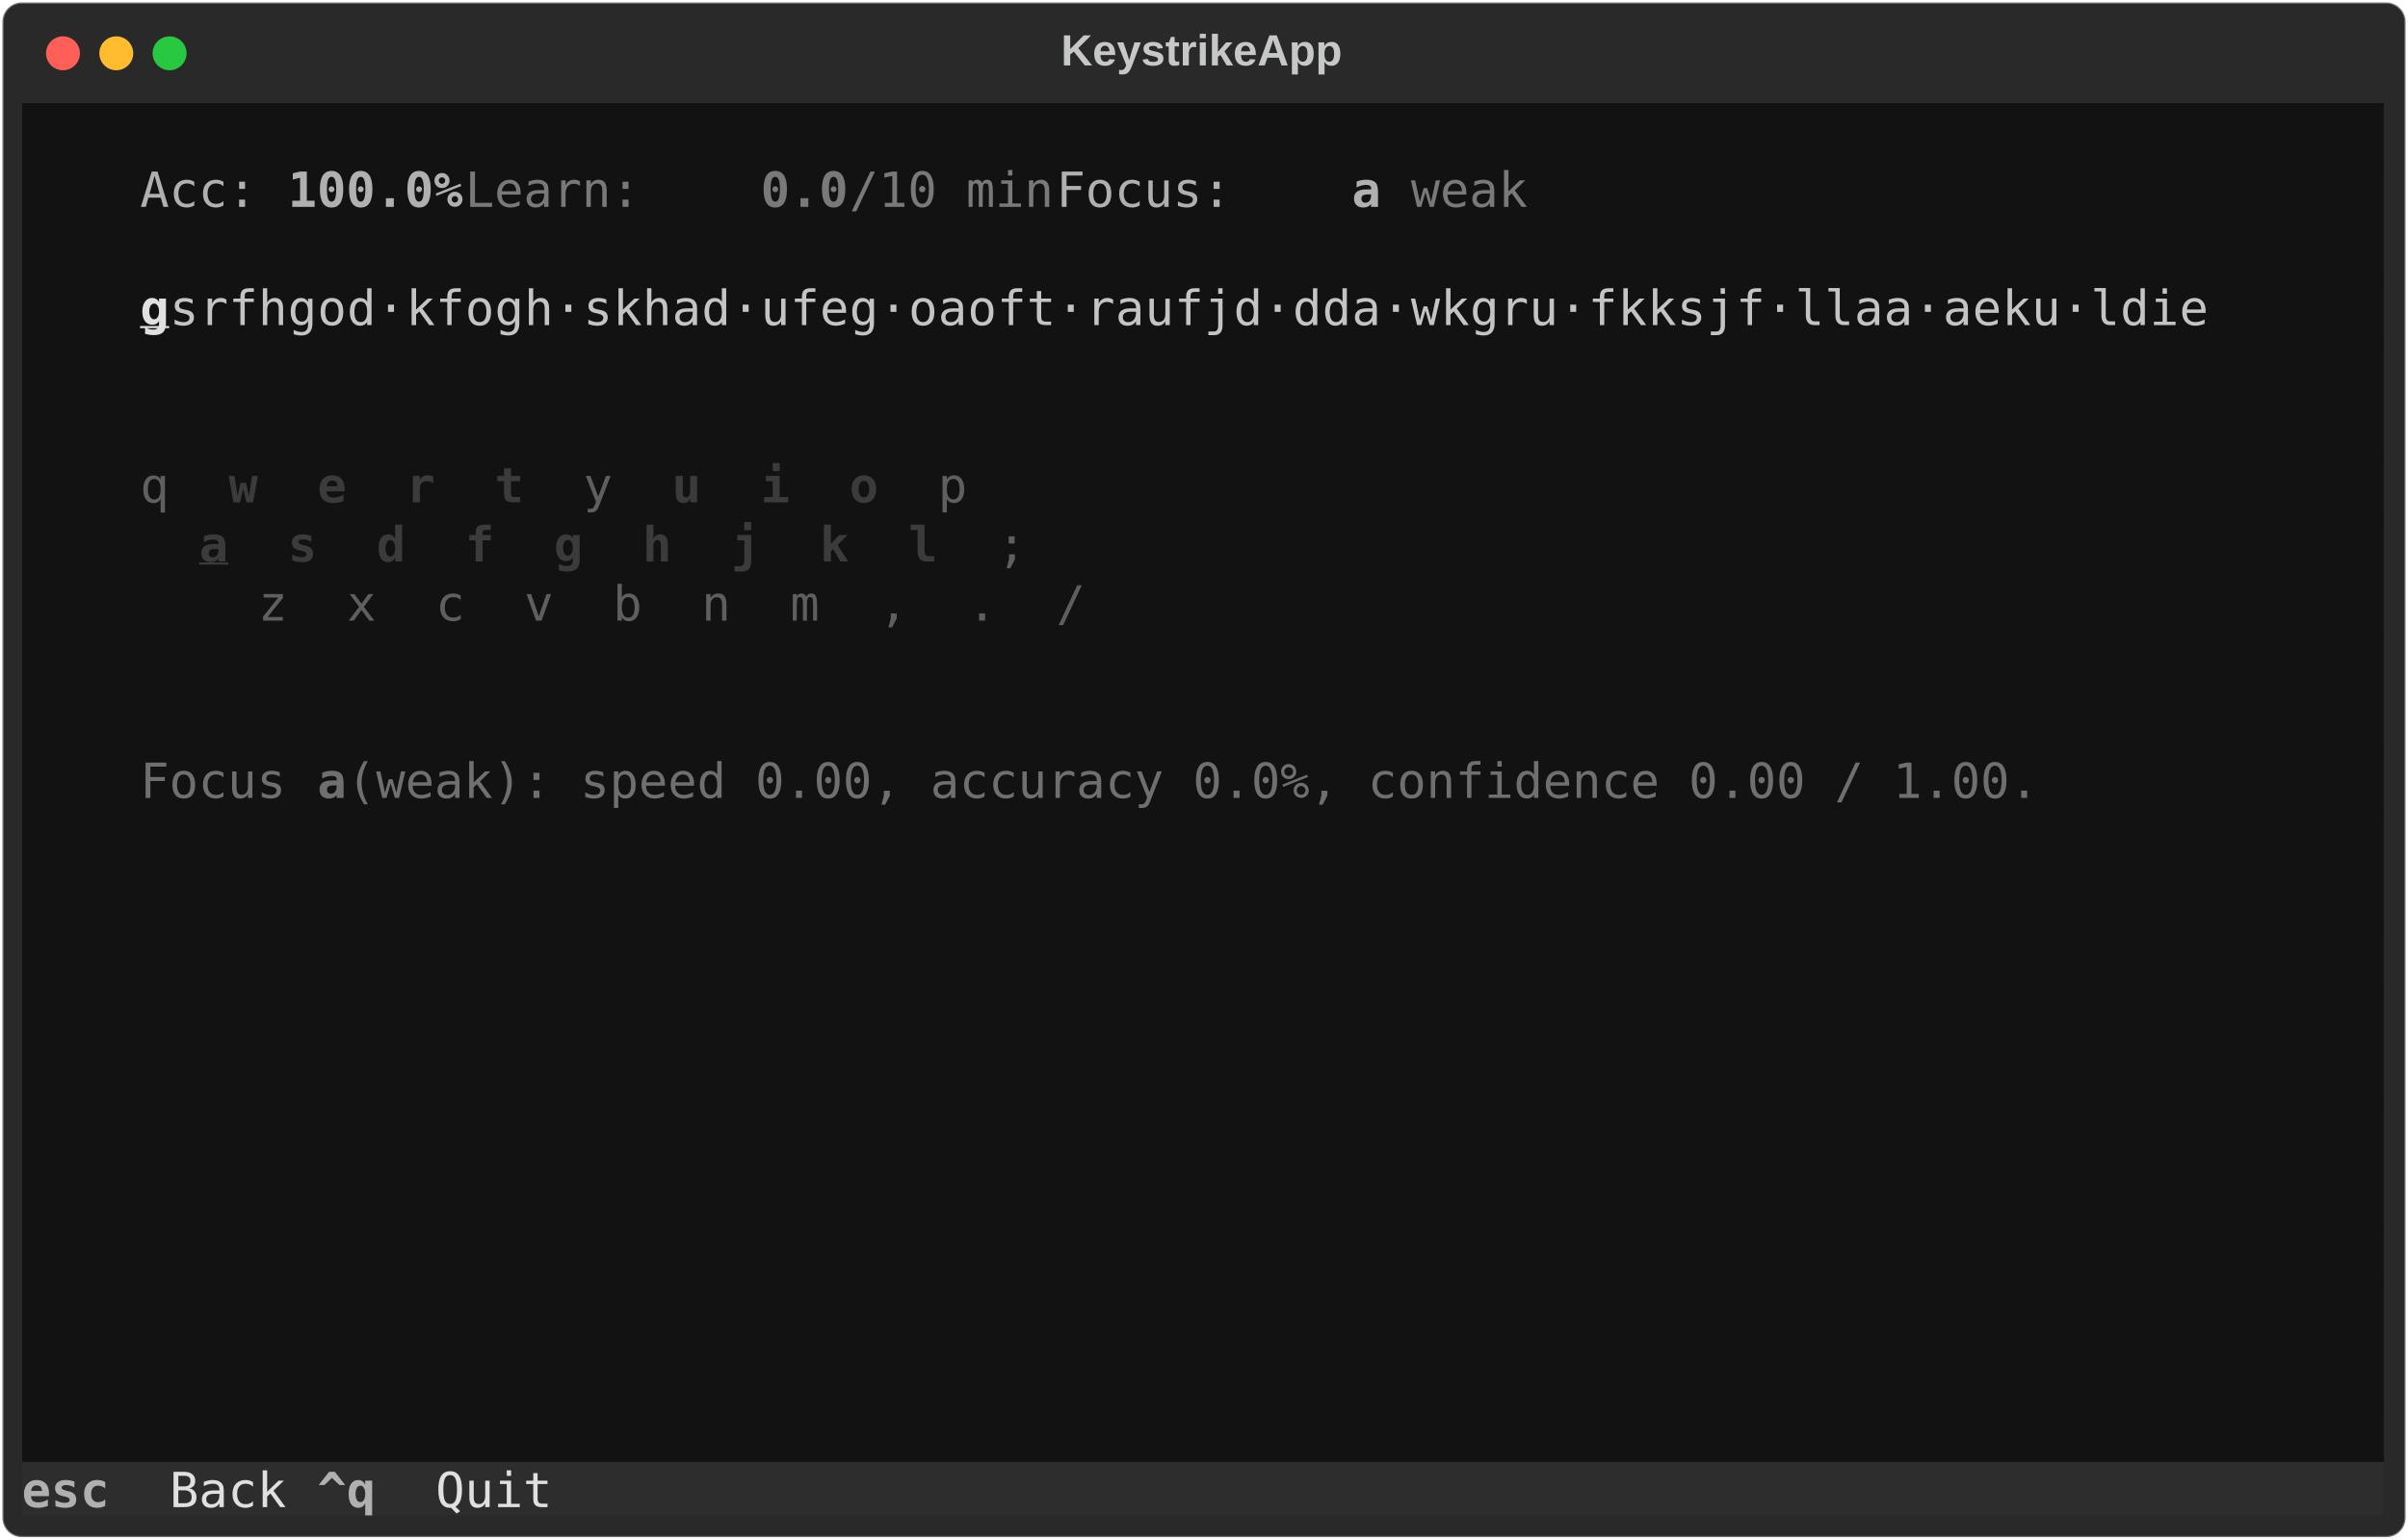
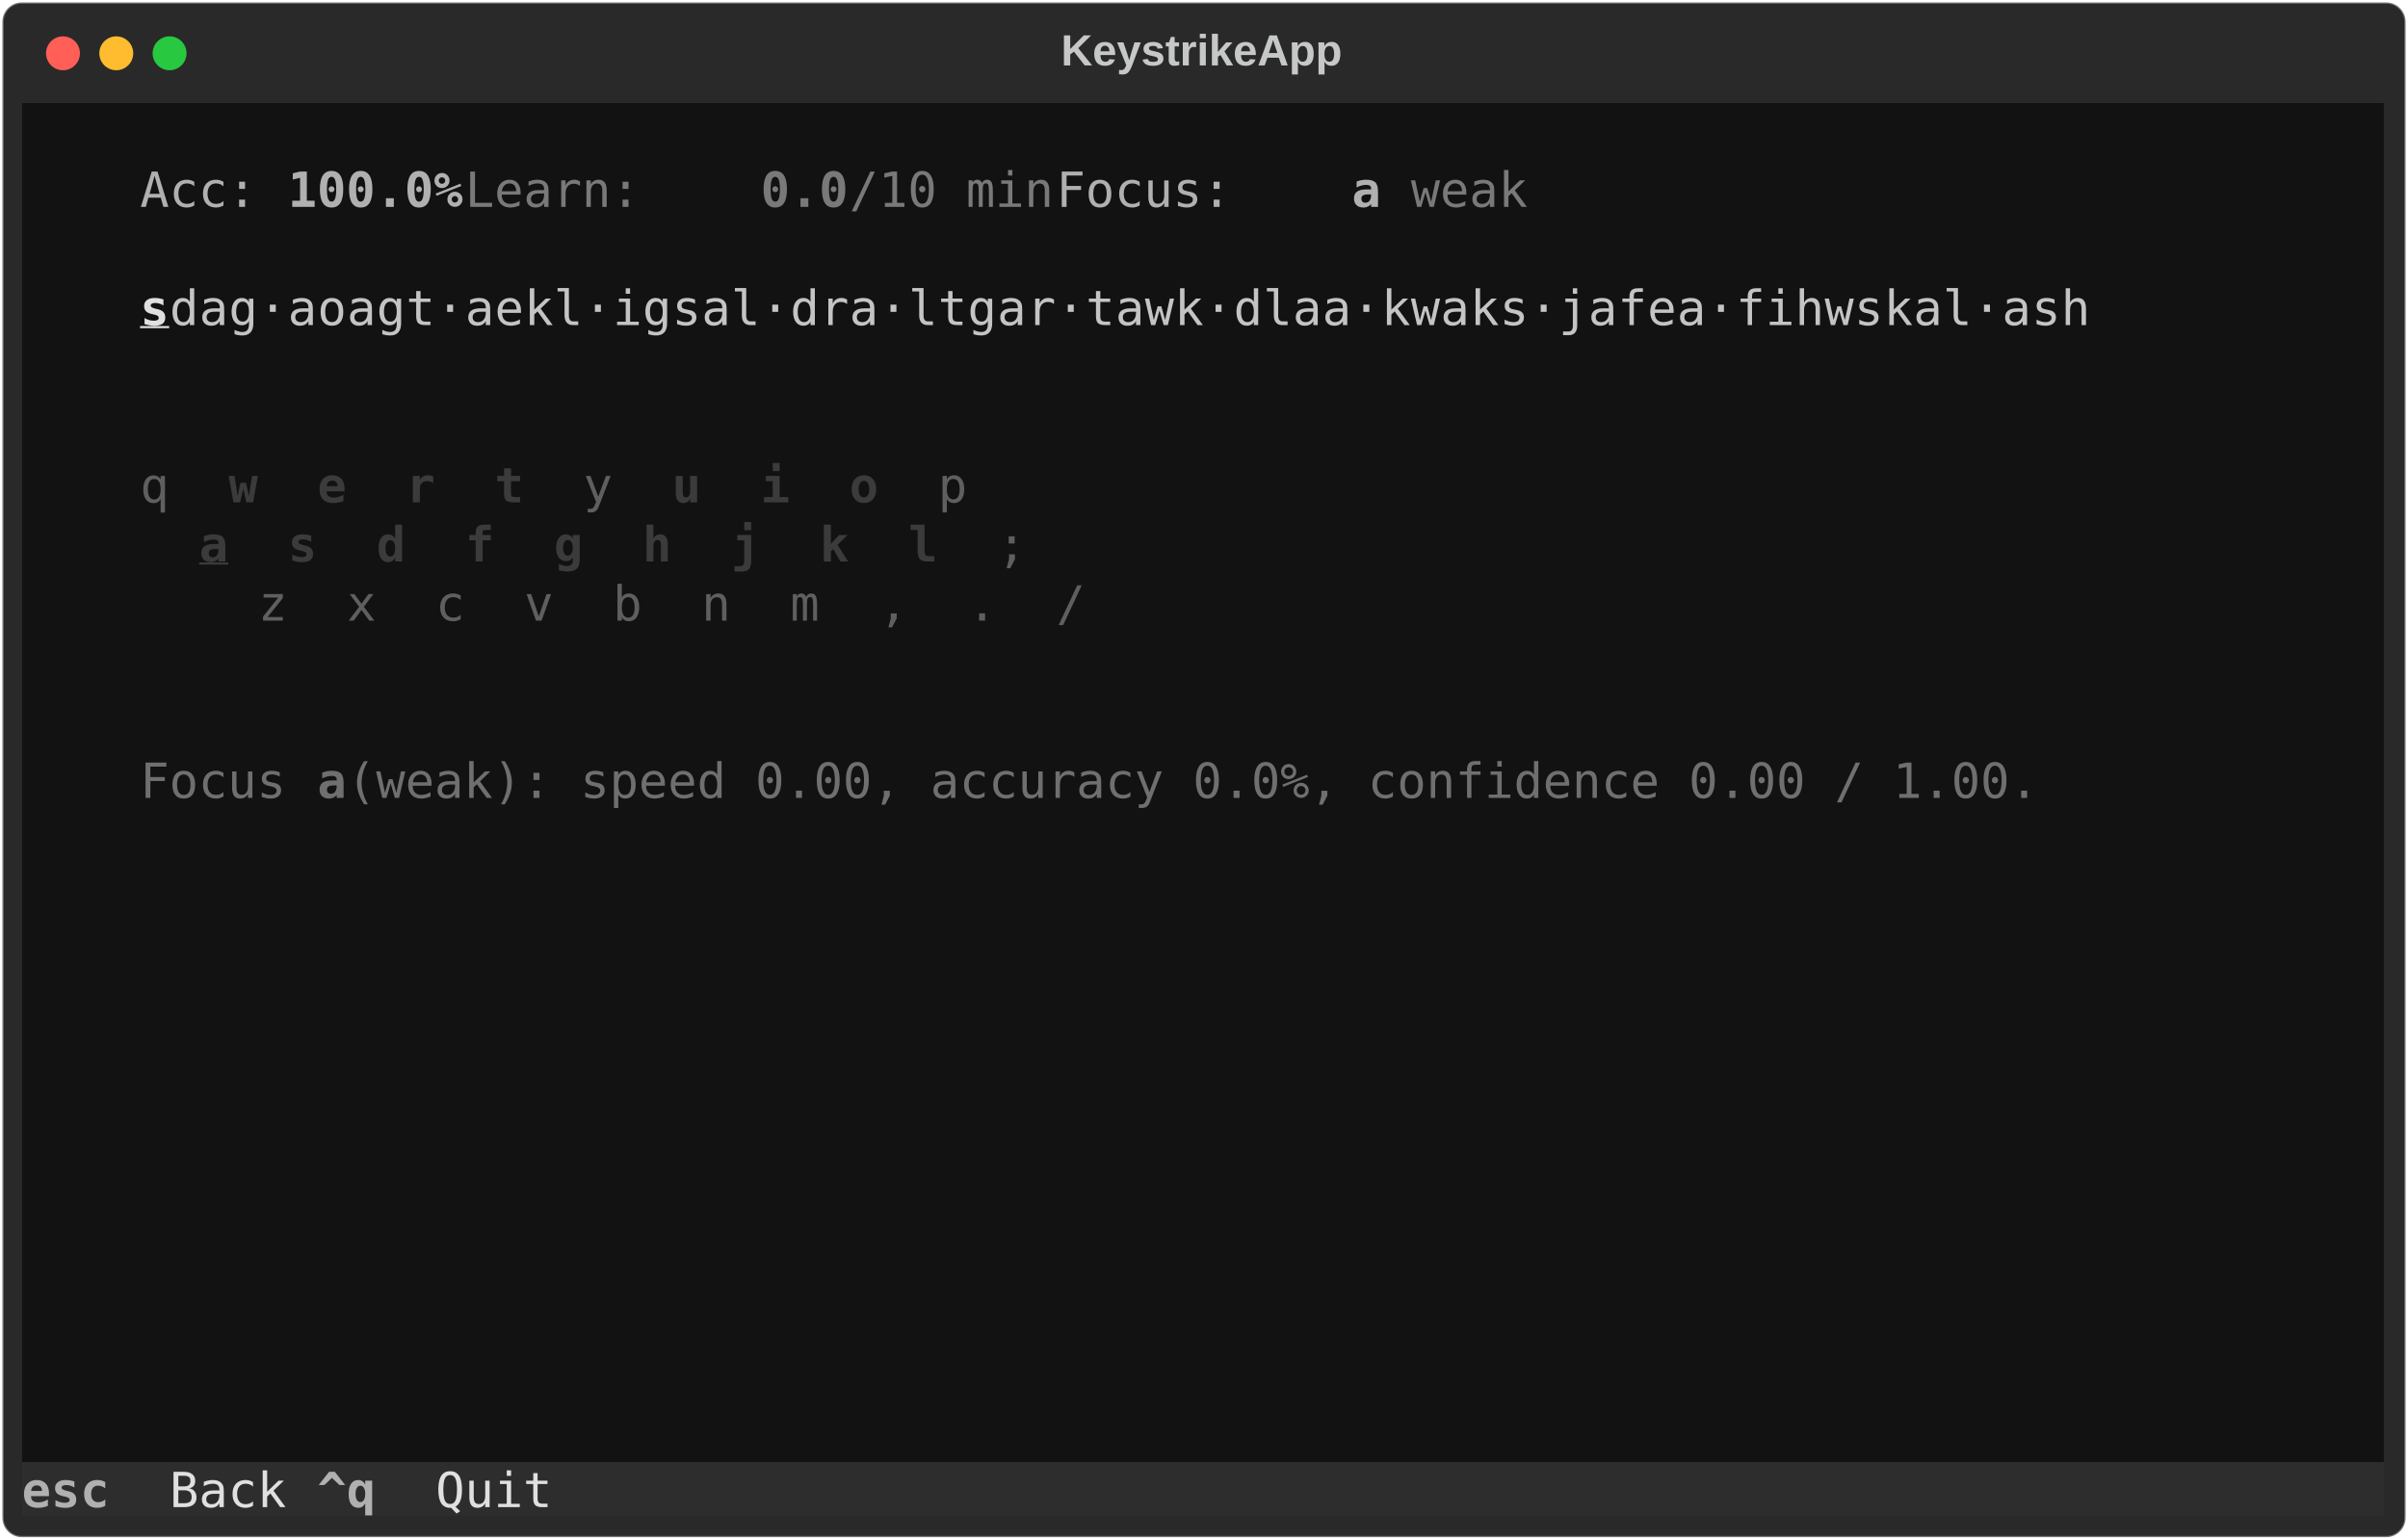
<svg xmlns="http://www.w3.org/2000/svg" class="rich-terminal" viewBox="0 0 994 635.6">
  <style>

    @font-face {
        font-family: "Fira Code";
        src: local("FiraCode-Regular"),
                url("https://cdnjs.cloudflare.com/ajax/libs/firacode/6.2.0/woff2/FiraCode-Regular.woff2") format("woff2"),
                url("https://cdnjs.cloudflare.com/ajax/libs/firacode/6.2.0/woff/FiraCode-Regular.woff") format("woff");
        font-style: normal;
        font-weight: 400;
    }
    @font-face {
        font-family: "Fira Code";
        src: local("FiraCode-Bold"),
                url("https://cdnjs.cloudflare.com/ajax/libs/firacode/6.2.0/woff2/FiraCode-Bold.woff2") format("woff2"),
                url("https://cdnjs.cloudflare.com/ajax/libs/firacode/6.2.0/woff/FiraCode-Bold.woff") format("woff");
        font-style: bold;
        font-weight: 700;
    }

    .terminal-matrix {
        font-family: Fira Code, monospace;
        font-size: 20px;
        line-height: 24.4px;
        font-variant-east-asian: full-width;
    }

    .terminal-title {
        font-size: 18px;
        font-weight: bold;
        font-family: arial;
    }

    .terminal-r1 { fill: #c5c8c6 }
.terminal-r2 { fill: #b0b0b0 }
.terminal-r3 { fill: #b0b0b0;font-weight: bold }
.terminal-r4 { fill: #797979 }
.terminal-r5 { fill: #797979;font-weight: bold }
.terminal-r6 { fill: #e0e0e0;font-weight: bold;text-decoration: underline; }
.terminal-r7 { fill: #c4c4c4 }
.terminal-r8 { fill: #5f5f5f }
.terminal-r9 { fill: #3b3b3b;font-weight: bold }
.terminal-r10 { fill: #e0e0e0 }
.terminal-r11 { fill: #3b3b3b;font-weight: bold;text-decoration: underline; }
.terminal-r12 { fill: #6f6f6f }
.terminal-r13 { fill: #6f6f6f;font-weight: bold }
.terminal-r14 { fill: #a0a0a0 }
    </style>
  <defs>
    <clipPath id="terminal-clip-terminal">
      <rect x="0" y="0" width="975.0" height="584.6" />
    </clipPath>
    <clipPath id="terminal-line-0">
      <rect x="0" y="1.5" width="976" height="24.65" />
    </clipPath>
    <clipPath id="terminal-line-1">
      <rect x="0" y="25.9" width="976" height="24.65" />
    </clipPath>
    <clipPath id="terminal-line-2">
      <rect x="0" y="50.3" width="976" height="24.65" />
    </clipPath>
    <clipPath id="terminal-line-3">
      <rect x="0" y="74.7" width="976" height="24.65" />
    </clipPath>
    <clipPath id="terminal-line-4">
      <rect x="0" y="99.1" width="976" height="24.65" />
    </clipPath>
    <clipPath id="terminal-line-5">
      <rect x="0" y="123.5" width="976" height="24.65" />
    </clipPath>
    <clipPath id="terminal-line-6">
      <rect x="0" y="147.9" width="976" height="24.65" />
    </clipPath>
    <clipPath id="terminal-line-7">
      <rect x="0" y="172.3" width="976" height="24.65" />
    </clipPath>
    <clipPath id="terminal-line-8">
      <rect x="0" y="196.7" width="976" height="24.65" />
    </clipPath>
    <clipPath id="terminal-line-9">
      <rect x="0" y="221.1" width="976" height="24.65" />
    </clipPath>
    <clipPath id="terminal-line-10">
      <rect x="0" y="245.5" width="976" height="24.65" />
    </clipPath>
    <clipPath id="terminal-line-11">
      <rect x="0" y="269.9" width="976" height="24.65" />
    </clipPath>
    <clipPath id="terminal-line-12">
      <rect x="0" y="294.3" width="976" height="24.65" />
    </clipPath>
    <clipPath id="terminal-line-13">
      <rect x="0" y="318.7" width="976" height="24.65" />
    </clipPath>
    <clipPath id="terminal-line-14">
      <rect x="0" y="343.1" width="976" height="24.65" />
    </clipPath>
    <clipPath id="terminal-line-15">
      <rect x="0" y="367.5" width="976" height="24.65" />
    </clipPath>
    <clipPath id="terminal-line-16">
      <rect x="0" y="391.9" width="976" height="24.65" />
    </clipPath>
    <clipPath id="terminal-line-17">
      <rect x="0" y="416.3" width="976" height="24.65" />
    </clipPath>
    <clipPath id="terminal-line-18">
      <rect x="0" y="440.7" width="976" height="24.65" />
    </clipPath>
    <clipPath id="terminal-line-19">
      <rect x="0" y="465.1" width="976" height="24.65" />
    </clipPath>
    <clipPath id="terminal-line-20">
      <rect x="0" y="489.5" width="976" height="24.65" />
    </clipPath>
    <clipPath id="terminal-line-21">
      <rect x="0" y="513.9" width="976" height="24.65" />
    </clipPath>
    <clipPath id="terminal-line-22">
      <rect x="0" y="538.3" width="976" height="24.65" />
    </clipPath>
  </defs>
  <rect fill="#292929" stroke="rgba(255,255,255,0.35)" stroke-width="1" x="1" y="1" width="992" height="633.6" rx="8" />
  <text class="terminal-title" fill="#c5c8c6" text-anchor="middle" x="496" y="27">KeystrikeApp</text>
  <g transform="translate(26,22)">
    <circle cx="0" cy="0" r="7" fill="#ff5f57" />
    <circle cx="22" cy="0" r="7" fill="#febc2e" />
    <circle cx="44" cy="0" r="7" fill="#28c840" />
  </g>
  <g transform="translate(9, 41)" clip-path="url(#terminal-clip-terminal)">
    <rect fill="#121212" x="0" y="1.5" width="976" height="24.65" shape-rendering="crispEdges" />
    <rect fill="#121212" x="0" y="25.9" width="48.8" height="24.65" shape-rendering="crispEdges" />
    <rect fill="#121212" x="48.8" y="25.9" width="61" height="24.65" shape-rendering="crispEdges" />
    <rect fill="#121212" x="109.8" y="25.9" width="73.2" height="24.65" shape-rendering="crispEdges" />
    <rect fill="#121212" x="183" y="25.9" width="122" height="24.65" shape-rendering="crispEdges" />
    <rect fill="#121212" x="305" y="25.9" width="36.6" height="24.65" shape-rendering="crispEdges" />
    <rect fill="#121212" x="341.6" y="25.9" width="85.4" height="24.65" shape-rendering="crispEdges" />
    <rect fill="#121212" x="427" y="25.9" width="122" height="24.65" shape-rendering="crispEdges" />
    <rect fill="#121212" x="549" y="25.9" width="12.2" height="24.65" shape-rendering="crispEdges" />
    <rect fill="#121212" x="561.2" y="25.9" width="12.2" height="24.65" shape-rendering="crispEdges" />
    <rect fill="#121212" x="573.4" y="25.9" width="48.8" height="24.65" shape-rendering="crispEdges" />
    <rect fill="#121212" x="622.2" y="25.9" width="353.8" height="24.65" shape-rendering="crispEdges" />
    <rect fill="#121212" x="0" y="50.3" width="976" height="24.65" shape-rendering="crispEdges" />
    <rect fill="#121212" x="0" y="74.7" width="48.8" height="24.65" shape-rendering="crispEdges" />
    <rect fill="#121212" x="48.8" y="74.7" width="12.2" height="24.65" shape-rendering="crispEdges" />
    <rect fill="#121212" x="61" y="74.7" width="12.2" height="24.65" shape-rendering="crispEdges" />
    <rect fill="#121212" x="73.2" y="74.7" width="12.2" height="24.65" shape-rendering="crispEdges" />
    <rect fill="#121212" x="85.4" y="74.7" width="12.2" height="24.65" shape-rendering="crispEdges" />
    <rect fill="#121212" x="97.6" y="74.7" width="12.2" height="24.65" shape-rendering="crispEdges" />
    <rect fill="#121212" x="109.8" y="74.7" width="12.2" height="24.65" shape-rendering="crispEdges" />
    <rect fill="#121212" x="122" y="74.7" width="12.2" height="24.65" shape-rendering="crispEdges" />
    <rect fill="#121212" x="134.2" y="74.7" width="12.2" height="24.65" shape-rendering="crispEdges" />
    <rect fill="#121212" x="146.4" y="74.7" width="12.2" height="24.65" shape-rendering="crispEdges" />
    <rect fill="#121212" x="158.6" y="74.7" width="12.2" height="24.65" shape-rendering="crispEdges" />
    <rect fill="#121212" x="170.8" y="74.7" width="12.2" height="24.65" shape-rendering="crispEdges" />
    <rect fill="#121212" x="183" y="74.7" width="12.2" height="24.65" shape-rendering="crispEdges" />
    <rect fill="#121212" x="195.2" y="74.7" width="12.2" height="24.65" shape-rendering="crispEdges" />
    <rect fill="#121212" x="207.4" y="74.7" width="12.2" height="24.65" shape-rendering="crispEdges" />
    <rect fill="#121212" x="219.6" y="74.7" width="12.2" height="24.65" shape-rendering="crispEdges" />
    <rect fill="#121212" x="231.8" y="74.7" width="12.2" height="24.65" shape-rendering="crispEdges" />
    <rect fill="#121212" x="244" y="74.7" width="12.2" height="24.65" shape-rendering="crispEdges" />
    <rect fill="#121212" x="256.2" y="74.7" width="12.2" height="24.65" shape-rendering="crispEdges" />
    <rect fill="#121212" x="268.4" y="74.7" width="12.2" height="24.65" shape-rendering="crispEdges" />
    <rect fill="#121212" x="280.6" y="74.7" width="12.2" height="24.65" shape-rendering="crispEdges" />
    <rect fill="#121212" x="292.8" y="74.7" width="12.2" height="24.65" shape-rendering="crispEdges" />
    <rect fill="#121212" x="305" y="74.7" width="12.2" height="24.65" shape-rendering="crispEdges" />
    <rect fill="#121212" x="317.2" y="74.7" width="12.2" height="24.65" shape-rendering="crispEdges" />
    <rect fill="#121212" x="329.4" y="74.7" width="12.2" height="24.65" shape-rendering="crispEdges" />
    <rect fill="#121212" x="341.6" y="74.7" width="12.2" height="24.65" shape-rendering="crispEdges" />
    <rect fill="#121212" x="353.8" y="74.7" width="12.2" height="24.65" shape-rendering="crispEdges" />
    <rect fill="#121212" x="366" y="74.7" width="12.2" height="24.65" shape-rendering="crispEdges" />
    <rect fill="#121212" x="378.2" y="74.7" width="12.2" height="24.65" shape-rendering="crispEdges" />
    <rect fill="#121212" x="390.4" y="74.7" width="12.2" height="24.65" shape-rendering="crispEdges" />
    <rect fill="#121212" x="402.6" y="74.7" width="12.2" height="24.65" shape-rendering="crispEdges" />
    <rect fill="#121212" x="414.8" y="74.7" width="12.2" height="24.65" shape-rendering="crispEdges" />
    <rect fill="#121212" x="427" y="74.7" width="12.2" height="24.65" shape-rendering="crispEdges" />
    <rect fill="#121212" x="439.2" y="74.7" width="12.2" height="24.65" shape-rendering="crispEdges" />
    <rect fill="#121212" x="451.4" y="74.7" width="12.2" height="24.65" shape-rendering="crispEdges" />
    <rect fill="#121212" x="463.6" y="74.7" width="12.2" height="24.65" shape-rendering="crispEdges" />
    <rect fill="#121212" x="475.8" y="74.7" width="12.2" height="24.65" shape-rendering="crispEdges" />
    <rect fill="#121212" x="488" y="74.7" width="12.2" height="24.65" shape-rendering="crispEdges" />
    <rect fill="#121212" x="500.2" y="74.7" width="12.2" height="24.65" shape-rendering="crispEdges" />
    <rect fill="#121212" x="512.4" y="74.7" width="12.2" height="24.65" shape-rendering="crispEdges" />
    <rect fill="#121212" x="524.6" y="74.7" width="12.2" height="24.65" shape-rendering="crispEdges" />
    <rect fill="#121212" x="536.8" y="74.7" width="12.2" height="24.65" shape-rendering="crispEdges" />
    <rect fill="#121212" x="549" y="74.7" width="12.2" height="24.65" shape-rendering="crispEdges" />
    <rect fill="#121212" x="561.2" y="74.7" width="12.2" height="24.65" shape-rendering="crispEdges" />
    <rect fill="#121212" x="573.4" y="74.7" width="12.2" height="24.65" shape-rendering="crispEdges" />
    <rect fill="#121212" x="585.6" y="74.7" width="12.2" height="24.65" shape-rendering="crispEdges" />
    <rect fill="#121212" x="597.8" y="74.7" width="12.2" height="24.65" shape-rendering="crispEdges" />
    <rect fill="#121212" x="610" y="74.7" width="12.2" height="24.65" shape-rendering="crispEdges" />
    <rect fill="#121212" x="622.2" y="74.7" width="12.2" height="24.65" shape-rendering="crispEdges" />
    <rect fill="#121212" x="634.4" y="74.7" width="12.2" height="24.65" shape-rendering="crispEdges" />
    <rect fill="#121212" x="646.6" y="74.7" width="12.2" height="24.65" shape-rendering="crispEdges" />
    <rect fill="#121212" x="658.8" y="74.7" width="12.2" height="24.65" shape-rendering="crispEdges" />
    <rect fill="#121212" x="671" y="74.7" width="12.2" height="24.65" shape-rendering="crispEdges" />
    <rect fill="#121212" x="683.2" y="74.7" width="12.2" height="24.65" shape-rendering="crispEdges" />
    <rect fill="#121212" x="695.4" y="74.7" width="12.2" height="24.65" shape-rendering="crispEdges" />
    <rect fill="#121212" x="707.6" y="74.7" width="12.2" height="24.65" shape-rendering="crispEdges" />
    <rect fill="#121212" x="719.8" y="74.7" width="12.2" height="24.65" shape-rendering="crispEdges" />
    <rect fill="#121212" x="732" y="74.7" width="12.2" height="24.65" shape-rendering="crispEdges" />
    <rect fill="#121212" x="744.2" y="74.7" width="12.2" height="24.65" shape-rendering="crispEdges" />
    <rect fill="#121212" x="756.4" y="74.7" width="12.2" height="24.65" shape-rendering="crispEdges" />
    <rect fill="#121212" x="768.6" y="74.7" width="12.2" height="24.65" shape-rendering="crispEdges" />
    <rect fill="#121212" x="780.8" y="74.7" width="12.2" height="24.65" shape-rendering="crispEdges" />
    <rect fill="#121212" x="793" y="74.7" width="12.2" height="24.65" shape-rendering="crispEdges" />
    <rect fill="#121212" x="805.2" y="74.7" width="12.2" height="24.65" shape-rendering="crispEdges" />
    <rect fill="#121212" x="817.4" y="74.7" width="12.2" height="24.65" shape-rendering="crispEdges" />
    <rect fill="#121212" x="829.6" y="74.7" width="12.2" height="24.65" shape-rendering="crispEdges" />
    <rect fill="#121212" x="841.8" y="74.7" width="12.2" height="24.65" shape-rendering="crispEdges" />
-     <rect fill="#121212" x="854" y="74.7" width="12.2" height="24.65" shape-rendering="crispEdges" />
-     <rect fill="#121212" x="866.2" y="74.7" width="12.2" height="24.65" shape-rendering="crispEdges" />
-     <rect fill="#121212" x="878.4" y="74.7" width="12.2" height="24.65" shape-rendering="crispEdges" />
-     <rect fill="#121212" x="890.6" y="74.7" width="12.2" height="24.65" shape-rendering="crispEdges" />
-     <rect fill="#121212" x="902.8" y="74.7" width="73.2" height="24.65" shape-rendering="crispEdges" />
+     <rect fill="#121212" x="854" y="74.7" width="122" height="24.65" shape-rendering="crispEdges" />
    <rect fill="#121212" x="0" y="99.1" width="976" height="24.65" shape-rendering="crispEdges" />
    <rect fill="#121212" x="0" y="123.5" width="976" height="24.65" shape-rendering="crispEdges" />
    <rect fill="#121212" x="0" y="147.9" width="48.8" height="24.65" shape-rendering="crispEdges" />
    <rect fill="#121212" x="48.8" y="147.9" width="36.6" height="24.65" shape-rendering="crispEdges" />
    <rect fill="#121212" x="85.4" y="147.9" width="36.6" height="24.65" shape-rendering="crispEdges" />
    <rect fill="#121212" x="122" y="147.9" width="36.6" height="24.65" shape-rendering="crispEdges" />
    <rect fill="#121212" x="158.6" y="147.9" width="36.6" height="24.65" shape-rendering="crispEdges" />
    <rect fill="#121212" x="195.2" y="147.9" width="36.6" height="24.65" shape-rendering="crispEdges" />
    <rect fill="#121212" x="231.8" y="147.9" width="36.6" height="24.65" shape-rendering="crispEdges" />
    <rect fill="#121212" x="268.4" y="147.9" width="36.6" height="24.65" shape-rendering="crispEdges" />
    <rect fill="#121212" x="305" y="147.9" width="36.6" height="24.65" shape-rendering="crispEdges" />
    <rect fill="#121212" x="341.6" y="147.9" width="36.6" height="24.65" shape-rendering="crispEdges" />
    <rect fill="#121212" x="378.2" y="147.9" width="36.6" height="24.65" shape-rendering="crispEdges" />
    <rect fill="#121212" x="414.8" y="147.9" width="561.2" height="24.65" shape-rendering="crispEdges" />
    <rect fill="#121212" x="0" y="172.3" width="48.8" height="24.65" shape-rendering="crispEdges" />
    <rect fill="#121212" x="48.8" y="172.3" width="24.4" height="24.65" shape-rendering="crispEdges" />
    <rect fill="#121212" x="73.2" y="172.3" width="36.6" height="24.65" shape-rendering="crispEdges" />
    <rect fill="#121212" x="109.8" y="172.3" width="36.6" height="24.65" shape-rendering="crispEdges" />
    <rect fill="#121212" x="146.4" y="172.3" width="36.6" height="24.65" shape-rendering="crispEdges" />
    <rect fill="#121212" x="183" y="172.3" width="36.6" height="24.65" shape-rendering="crispEdges" />
    <rect fill="#121212" x="219.6" y="172.3" width="36.6" height="24.65" shape-rendering="crispEdges" />
    <rect fill="#121212" x="256.2" y="172.3" width="36.6" height="24.65" shape-rendering="crispEdges" />
    <rect fill="#121212" x="292.8" y="172.3" width="36.6" height="24.65" shape-rendering="crispEdges" />
    <rect fill="#121212" x="329.4" y="172.3" width="36.6" height="24.65" shape-rendering="crispEdges" />
    <rect fill="#121212" x="366" y="172.3" width="36.6" height="24.65" shape-rendering="crispEdges" />
    <rect fill="#121212" x="402.6" y="172.3" width="36.6" height="24.65" shape-rendering="crispEdges" />
    <rect fill="#121212" x="439.2" y="172.3" width="536.8" height="24.65" shape-rendering="crispEdges" />
    <rect fill="#121212" x="0" y="196.7" width="48.8" height="24.65" shape-rendering="crispEdges" />
    <rect fill="#121212" x="48.8" y="196.7" width="48.8" height="24.65" shape-rendering="crispEdges" />
    <rect fill="#121212" x="97.6" y="196.7" width="36.6" height="24.65" shape-rendering="crispEdges" />
    <rect fill="#121212" x="134.2" y="196.7" width="36.6" height="24.65" shape-rendering="crispEdges" />
    <rect fill="#121212" x="170.8" y="196.7" width="36.6" height="24.65" shape-rendering="crispEdges" />
    <rect fill="#121212" x="207.4" y="196.7" width="36.6" height="24.65" shape-rendering="crispEdges" />
    <rect fill="#121212" x="244" y="196.7" width="36.6" height="24.65" shape-rendering="crispEdges" />
    <rect fill="#121212" x="280.6" y="196.7" width="36.6" height="24.65" shape-rendering="crispEdges" />
    <rect fill="#121212" x="317.2" y="196.7" width="36.6" height="24.65" shape-rendering="crispEdges" />
    <rect fill="#121212" x="353.8" y="196.7" width="36.6" height="24.65" shape-rendering="crispEdges" />
    <rect fill="#121212" x="390.4" y="196.7" width="36.6" height="24.65" shape-rendering="crispEdges" />
    <rect fill="#121212" x="427" y="196.7" width="36.6" height="24.65" shape-rendering="crispEdges" />
    <rect fill="#121212" x="463.6" y="196.7" width="512.4" height="24.65" shape-rendering="crispEdges" />
    <rect fill="#121212" x="0" y="221.1" width="48.8" height="24.65" shape-rendering="crispEdges" />
    <rect fill="#121212" x="48.8" y="221.1" width="0" height="24.65" shape-rendering="crispEdges" />
    <rect fill="#121212" x="48.8" y="221.1" width="927.2" height="24.65" shape-rendering="crispEdges" />
    <rect fill="#121212" x="0" y="245.5" width="976" height="24.65" shape-rendering="crispEdges" />
    <rect fill="#121212" x="0" y="269.9" width="48.8" height="24.65" shape-rendering="crispEdges" />
    <rect fill="#121212" x="48.8" y="269.9" width="73.2" height="24.65" shape-rendering="crispEdges" />
    <rect fill="#121212" x="122" y="269.9" width="12.2" height="24.65" shape-rendering="crispEdges" />
    <rect fill="#121212" x="134.2" y="269.9" width="719.8" height="24.65" shape-rendering="crispEdges" />
    <rect fill="#121212" x="854" y="269.9" width="122" height="24.65" shape-rendering="crispEdges" />
    <rect fill="#121212" x="0" y="294.3" width="48.8" height="24.65" shape-rendering="crispEdges" />
    <rect fill="#121212" x="48.8" y="294.3" width="0" height="24.65" shape-rendering="crispEdges" />
    <rect fill="#121212" x="48.8" y="294.3" width="927.2" height="24.65" shape-rendering="crispEdges" />
    <rect fill="#121212" x="0" y="318.7" width="976" height="24.65" shape-rendering="crispEdges" />
    <rect fill="#121212" x="0" y="343.1" width="976" height="24.65" shape-rendering="crispEdges" />
    <rect fill="#121212" x="0" y="367.5" width="976" height="24.65" shape-rendering="crispEdges" />
    <rect fill="#121212" x="0" y="391.9" width="976" height="24.65" shape-rendering="crispEdges" />
    <rect fill="#121212" x="0" y="416.3" width="976" height="24.65" shape-rendering="crispEdges" />
    <rect fill="#121212" x="0" y="440.7" width="976" height="24.65" shape-rendering="crispEdges" />
    <rect fill="#121212" x="0" y="465.1" width="976" height="24.65" shape-rendering="crispEdges" />
    <rect fill="#121212" x="0" y="489.5" width="976" height="24.65" shape-rendering="crispEdges" />
    <rect fill="#121212" x="0" y="513.9" width="976" height="24.65" shape-rendering="crispEdges" />
    <rect fill="#121212" x="0" y="538.3" width="976" height="24.65" shape-rendering="crispEdges" />
    <rect fill="#2d2d2d" x="0" y="562.7" width="61" height="24.65" shape-rendering="crispEdges" />
    <rect fill="#2d2d2d" x="61" y="562.7" width="61" height="24.65" shape-rendering="crispEdges" />
    <rect fill="#2d2d2d" x="122" y="562.7" width="48.8" height="24.65" shape-rendering="crispEdges" />
    <rect fill="#2d2d2d" x="170.8" y="562.7" width="61" height="24.65" shape-rendering="crispEdges" />
    <rect fill="#2d2d2d" x="231.8" y="562.7" width="744.2" height="24.65" shape-rendering="crispEdges" />
    <g class="terminal-matrix">
      <text class="terminal-r1" x="976" y="20" textLength="12.2" clip-path="url(#terminal-line-0)">
</text>
      <text class="terminal-r2" x="48.8" y="44.4" textLength="61" clip-path="url(#terminal-line-1)">Acc: </text>
      <text class="terminal-r3" x="109.8" y="44.4" textLength="73.2" clip-path="url(#terminal-line-1)">100.0%</text>
      <text class="terminal-r4" x="183" y="44.4" textLength="122" clip-path="url(#terminal-line-1)">   Learn: </text>
      <text class="terminal-r5" x="305" y="44.4" textLength="36.6" clip-path="url(#terminal-line-1)">0.0</text>
      <text class="terminal-r4" x="341.6" y="44.4" textLength="85.4" clip-path="url(#terminal-line-1)">/10 min</text>
      <text class="terminal-r2" x="427" y="44.4" textLength="122" clip-path="url(#terminal-line-1)">   Focus: </text>
      <text class="terminal-r3" x="549" y="44.4" textLength="12.2" clip-path="url(#terminal-line-1)">a</text>
      <text class="terminal-r4" x="573.4" y="44.4" textLength="48.8" clip-path="url(#terminal-line-1)">weak</text>
      <text class="terminal-r1" x="976" y="44.4" textLength="12.2" clip-path="url(#terminal-line-1)">
</text>
      <text class="terminal-r1" x="976" y="68.8" textLength="12.2" clip-path="url(#terminal-line-2)">
</text>
-       <text class="terminal-r6" x="48.8" y="93.2" textLength="12.2" clip-path="url(#terminal-line-3)">g</text>
-       <text class="terminal-r7" x="61" y="93.2" textLength="12.2" clip-path="url(#terminal-line-3)">s</text>
-       <text class="terminal-r7" x="73.2" y="93.2" textLength="12.2" clip-path="url(#terminal-line-3)">r</text>
-       <text class="terminal-r7" x="85.4" y="93.2" textLength="12.2" clip-path="url(#terminal-line-3)">f</text>
-       <text class="terminal-r7" x="97.6" y="93.2" textLength="12.2" clip-path="url(#terminal-line-3)">h</text>
-       <text class="terminal-r7" x="109.8" y="93.2" textLength="12.2" clip-path="url(#terminal-line-3)">g</text>
+       <text class="terminal-r6" x="48.8" y="93.2" textLength="12.2" clip-path="url(#terminal-line-3)">s</text>
+       <text class="terminal-r7" x="61" y="93.2" textLength="12.2" clip-path="url(#terminal-line-3)">d</text>
+       <text class="terminal-r7" x="73.2" y="93.2" textLength="12.2" clip-path="url(#terminal-line-3)">a</text>
+       <text class="terminal-r7" x="85.4" y="93.2" textLength="12.2" clip-path="url(#terminal-line-3)">g</text>
+       <text class="terminal-r7" x="97.6" y="93.2" textLength="12.2" clip-path="url(#terminal-line-3)">·</text>
+       <text class="terminal-r7" x="109.8" y="93.2" textLength="12.2" clip-path="url(#terminal-line-3)">a</text>
      <text class="terminal-r7" x="122" y="93.2" textLength="12.2" clip-path="url(#terminal-line-3)">o</text>
-       <text class="terminal-r7" x="134.2" y="93.2" textLength="12.2" clip-path="url(#terminal-line-3)">d</text>
-       <text class="terminal-r7" x="146.4" y="93.2" textLength="12.2" clip-path="url(#terminal-line-3)">·</text>
-       <text class="terminal-r7" x="158.6" y="93.2" textLength="12.2" clip-path="url(#terminal-line-3)">k</text>
-       <text class="terminal-r7" x="170.8" y="93.2" textLength="12.2" clip-path="url(#terminal-line-3)">f</text>
-       <text class="terminal-r7" x="183" y="93.2" textLength="12.2" clip-path="url(#terminal-line-3)">o</text>
-       <text class="terminal-r7" x="195.2" y="93.2" textLength="12.2" clip-path="url(#terminal-line-3)">g</text>
-       <text class="terminal-r7" x="207.4" y="93.2" textLength="12.2" clip-path="url(#terminal-line-3)">h</text>
-       <text class="terminal-r7" x="219.6" y="93.2" textLength="12.2" clip-path="url(#terminal-line-3)">·</text>
-       <text class="terminal-r7" x="231.8" y="93.2" textLength="12.2" clip-path="url(#terminal-line-3)">s</text>
-       <text class="terminal-r7" x="244" y="93.2" textLength="12.2" clip-path="url(#terminal-line-3)">k</text>
-       <text class="terminal-r7" x="256.2" y="93.2" textLength="12.2" clip-path="url(#terminal-line-3)">h</text>
-       <text class="terminal-r7" x="268.4" y="93.2" textLength="12.2" clip-path="url(#terminal-line-3)">a</text>
-       <text class="terminal-r7" x="280.6" y="93.2" textLength="12.2" clip-path="url(#terminal-line-3)">d</text>
-       <text class="terminal-r7" x="292.8" y="93.2" textLength="12.2" clip-path="url(#terminal-line-3)">·</text>
-       <text class="terminal-r7" x="305" y="93.2" textLength="12.2" clip-path="url(#terminal-line-3)">u</text>
-       <text class="terminal-r7" x="317.2" y="93.2" textLength="12.2" clip-path="url(#terminal-line-3)">f</text>
-       <text class="terminal-r7" x="329.4" y="93.2" textLength="12.2" clip-path="url(#terminal-line-3)">e</text>
-       <text class="terminal-r7" x="341.6" y="93.2" textLength="12.2" clip-path="url(#terminal-line-3)">g</text>
+       <text class="terminal-r7" x="134.2" y="93.2" textLength="12.2" clip-path="url(#terminal-line-3)">a</text>
+       <text class="terminal-r7" x="146.4" y="93.2" textLength="12.2" clip-path="url(#terminal-line-3)">g</text>
+       <text class="terminal-r7" x="158.6" y="93.2" textLength="12.2" clip-path="url(#terminal-line-3)">t</text>
+       <text class="terminal-r7" x="170.8" y="93.2" textLength="12.2" clip-path="url(#terminal-line-3)">·</text>
+       <text class="terminal-r7" x="183" y="93.2" textLength="12.2" clip-path="url(#terminal-line-3)">a</text>
+       <text class="terminal-r7" x="195.2" y="93.2" textLength="12.2" clip-path="url(#terminal-line-3)">e</text>
+       <text class="terminal-r7" x="207.4" y="93.2" textLength="12.2" clip-path="url(#terminal-line-3)">k</text>
+       <text class="terminal-r7" x="219.6" y="93.2" textLength="12.2" clip-path="url(#terminal-line-3)">l</text>
+       <text class="terminal-r7" x="231.8" y="93.2" textLength="12.2" clip-path="url(#terminal-line-3)">·</text>
+       <text class="terminal-r7" x="244" y="93.2" textLength="12.2" clip-path="url(#terminal-line-3)">i</text>
+       <text class="terminal-r7" x="256.2" y="93.2" textLength="12.2" clip-path="url(#terminal-line-3)">g</text>
+       <text class="terminal-r7" x="268.4" y="93.2" textLength="12.2" clip-path="url(#terminal-line-3)">s</text>
+       <text class="terminal-r7" x="280.6" y="93.2" textLength="12.2" clip-path="url(#terminal-line-3)">a</text>
+       <text class="terminal-r7" x="292.8" y="93.2" textLength="12.2" clip-path="url(#terminal-line-3)">l</text>
+       <text class="terminal-r7" x="305" y="93.2" textLength="12.2" clip-path="url(#terminal-line-3)">·</text>
+       <text class="terminal-r7" x="317.2" y="93.2" textLength="12.2" clip-path="url(#terminal-line-3)">d</text>
+       <text class="terminal-r7" x="329.4" y="93.2" textLength="12.2" clip-path="url(#terminal-line-3)">r</text>
+       <text class="terminal-r7" x="341.6" y="93.2" textLength="12.2" clip-path="url(#terminal-line-3)">a</text>
      <text class="terminal-r7" x="353.8" y="93.2" textLength="12.2" clip-path="url(#terminal-line-3)">·</text>
-       <text class="terminal-r7" x="366" y="93.2" textLength="12.2" clip-path="url(#terminal-line-3)">o</text>
-       <text class="terminal-r7" x="378.2" y="93.2" textLength="12.2" clip-path="url(#terminal-line-3)">a</text>
-       <text class="terminal-r7" x="390.4" y="93.2" textLength="12.2" clip-path="url(#terminal-line-3)">o</text>
-       <text class="terminal-r7" x="402.6" y="93.2" textLength="12.2" clip-path="url(#terminal-line-3)">f</text>
-       <text class="terminal-r7" x="414.8" y="93.2" textLength="12.2" clip-path="url(#terminal-line-3)">t</text>
+       <text class="terminal-r7" x="366" y="93.2" textLength="12.2" clip-path="url(#terminal-line-3)">l</text>
+       <text class="terminal-r7" x="378.2" y="93.2" textLength="12.2" clip-path="url(#terminal-line-3)">t</text>
+       <text class="terminal-r7" x="390.4" y="93.2" textLength="12.2" clip-path="url(#terminal-line-3)">g</text>
+       <text class="terminal-r7" x="402.6" y="93.2" textLength="12.2" clip-path="url(#terminal-line-3)">a</text>
+       <text class="terminal-r7" x="414.8" y="93.2" textLength="12.2" clip-path="url(#terminal-line-3)">r</text>
      <text class="terminal-r7" x="427" y="93.2" textLength="12.2" clip-path="url(#terminal-line-3)">·</text>
-       <text class="terminal-r7" x="439.2" y="93.2" textLength="12.2" clip-path="url(#terminal-line-3)">r</text>
+       <text class="terminal-r7" x="439.2" y="93.2" textLength="12.2" clip-path="url(#terminal-line-3)">t</text>
      <text class="terminal-r7" x="451.4" y="93.2" textLength="12.2" clip-path="url(#terminal-line-3)">a</text>
-       <text class="terminal-r7" x="463.6" y="93.2" textLength="12.2" clip-path="url(#terminal-line-3)">u</text>
-       <text class="terminal-r7" x="475.8" y="93.2" textLength="12.2" clip-path="url(#terminal-line-3)">f</text>
-       <text class="terminal-r7" x="488" y="93.2" textLength="12.2" clip-path="url(#terminal-line-3)">j</text>
+       <text class="terminal-r7" x="463.6" y="93.2" textLength="12.2" clip-path="url(#terminal-line-3)">w</text>
+       <text class="terminal-r7" x="475.8" y="93.2" textLength="12.2" clip-path="url(#terminal-line-3)">k</text>
+       <text class="terminal-r7" x="488" y="93.2" textLength="12.2" clip-path="url(#terminal-line-3)">·</text>
      <text class="terminal-r7" x="500.2" y="93.2" textLength="12.2" clip-path="url(#terminal-line-3)">d</text>
-       <text class="terminal-r7" x="512.4" y="93.2" textLength="12.2" clip-path="url(#terminal-line-3)">·</text>
-       <text class="terminal-r7" x="524.6" y="93.2" textLength="12.2" clip-path="url(#terminal-line-3)">d</text>
-       <text class="terminal-r7" x="536.8" y="93.2" textLength="12.2" clip-path="url(#terminal-line-3)">d</text>
-       <text class="terminal-r7" x="549" y="93.2" textLength="12.2" clip-path="url(#terminal-line-3)">a</text>
-       <text class="terminal-r7" x="561.2" y="93.2" textLength="12.2" clip-path="url(#terminal-line-3)">·</text>
+       <text class="terminal-r7" x="512.4" y="93.2" textLength="12.2" clip-path="url(#terminal-line-3)">l</text>
+       <text class="terminal-r7" x="524.6" y="93.2" textLength="12.2" clip-path="url(#terminal-line-3)">a</text>
+       <text class="terminal-r7" x="536.8" y="93.2" textLength="12.2" clip-path="url(#terminal-line-3)">a</text>
+       <text class="terminal-r7" x="549" y="93.2" textLength="12.2" clip-path="url(#terminal-line-3)">·</text>
+       <text class="terminal-r7" x="561.2" y="93.2" textLength="12.2" clip-path="url(#terminal-line-3)">k</text>
      <text class="terminal-r7" x="573.4" y="93.2" textLength="12.2" clip-path="url(#terminal-line-3)">w</text>
-       <text class="terminal-r7" x="585.6" y="93.2" textLength="12.2" clip-path="url(#terminal-line-3)">k</text>
-       <text class="terminal-r7" x="597.8" y="93.2" textLength="12.2" clip-path="url(#terminal-line-3)">g</text>
-       <text class="terminal-r7" x="610" y="93.2" textLength="12.2" clip-path="url(#terminal-line-3)">r</text>
-       <text class="terminal-r7" x="622.2" y="93.2" textLength="12.2" clip-path="url(#terminal-line-3)">u</text>
-       <text class="terminal-r7" x="634.4" y="93.2" textLength="12.2" clip-path="url(#terminal-line-3)">·</text>
-       <text class="terminal-r7" x="646.6" y="93.2" textLength="12.2" clip-path="url(#terminal-line-3)">f</text>
-       <text class="terminal-r7" x="658.8" y="93.2" textLength="12.2" clip-path="url(#terminal-line-3)">k</text>
-       <text class="terminal-r7" x="671" y="93.2" textLength="12.2" clip-path="url(#terminal-line-3)">k</text>
-       <text class="terminal-r7" x="683.2" y="93.2" textLength="12.2" clip-path="url(#terminal-line-3)">s</text>
-       <text class="terminal-r7" x="695.4" y="93.2" textLength="12.2" clip-path="url(#terminal-line-3)">j</text>
+       <text class="terminal-r7" x="585.6" y="93.2" textLength="12.2" clip-path="url(#terminal-line-3)">a</text>
+       <text class="terminal-r7" x="597.8" y="93.2" textLength="12.2" clip-path="url(#terminal-line-3)">k</text>
+       <text class="terminal-r7" x="610" y="93.2" textLength="12.2" clip-path="url(#terminal-line-3)">s</text>
+       <text class="terminal-r7" x="622.2" y="93.2" textLength="12.2" clip-path="url(#terminal-line-3)">·</text>
+       <text class="terminal-r7" x="634.4" y="93.2" textLength="12.2" clip-path="url(#terminal-line-3)">j</text>
+       <text class="terminal-r7" x="646.6" y="93.2" textLength="12.2" clip-path="url(#terminal-line-3)">a</text>
+       <text class="terminal-r7" x="658.8" y="93.2" textLength="12.2" clip-path="url(#terminal-line-3)">f</text>
+       <text class="terminal-r7" x="671" y="93.2" textLength="12.2" clip-path="url(#terminal-line-3)">e</text>
+       <text class="terminal-r7" x="683.2" y="93.2" textLength="12.2" clip-path="url(#terminal-line-3)">a</text>
+       <text class="terminal-r7" x="695.4" y="93.2" textLength="12.2" clip-path="url(#terminal-line-3)">·</text>
      <text class="terminal-r7" x="707.6" y="93.2" textLength="12.2" clip-path="url(#terminal-line-3)">f</text>
-       <text class="terminal-r7" x="719.8" y="93.2" textLength="12.2" clip-path="url(#terminal-line-3)">·</text>
-       <text class="terminal-r7" x="732" y="93.2" textLength="12.2" clip-path="url(#terminal-line-3)">l</text>
-       <text class="terminal-r7" x="744.2" y="93.2" textLength="12.2" clip-path="url(#terminal-line-3)">l</text>
-       <text class="terminal-r7" x="756.4" y="93.2" textLength="12.2" clip-path="url(#terminal-line-3)">a</text>
-       <text class="terminal-r7" x="768.6" y="93.2" textLength="12.2" clip-path="url(#terminal-line-3)">a</text>
-       <text class="terminal-r7" x="780.8" y="93.2" textLength="12.2" clip-path="url(#terminal-line-3)">·</text>
-       <text class="terminal-r7" x="793" y="93.2" textLength="12.2" clip-path="url(#terminal-line-3)">a</text>
-       <text class="terminal-r7" x="805.2" y="93.2" textLength="12.2" clip-path="url(#terminal-line-3)">e</text>
-       <text class="terminal-r7" x="817.4" y="93.2" textLength="12.2" clip-path="url(#terminal-line-3)">k</text>
-       <text class="terminal-r7" x="829.6" y="93.2" textLength="12.2" clip-path="url(#terminal-line-3)">u</text>
-       <text class="terminal-r7" x="841.8" y="93.2" textLength="12.2" clip-path="url(#terminal-line-3)">·</text>
-       <text class="terminal-r7" x="854" y="93.2" textLength="12.2" clip-path="url(#terminal-line-3)">l</text>
-       <text class="terminal-r7" x="866.2" y="93.2" textLength="12.2" clip-path="url(#terminal-line-3)">d</text>
-       <text class="terminal-r7" x="878.4" y="93.2" textLength="12.2" clip-path="url(#terminal-line-3)">i</text>
-       <text class="terminal-r7" x="890.6" y="93.2" textLength="12.2" clip-path="url(#terminal-line-3)">e</text>
+       <text class="terminal-r7" x="719.8" y="93.2" textLength="12.2" clip-path="url(#terminal-line-3)">i</text>
+       <text class="terminal-r7" x="732" y="93.2" textLength="12.2" clip-path="url(#terminal-line-3)">h</text>
+       <text class="terminal-r7" x="744.2" y="93.2" textLength="12.2" clip-path="url(#terminal-line-3)">w</text>
+       <text class="terminal-r7" x="756.4" y="93.2" textLength="12.2" clip-path="url(#terminal-line-3)">s</text>
+       <text class="terminal-r7" x="768.6" y="93.2" textLength="12.2" clip-path="url(#terminal-line-3)">k</text>
+       <text class="terminal-r7" x="780.8" y="93.2" textLength="12.2" clip-path="url(#terminal-line-3)">a</text>
+       <text class="terminal-r7" x="793" y="93.2" textLength="12.2" clip-path="url(#terminal-line-3)">l</text>
+       <text class="terminal-r7" x="805.2" y="93.2" textLength="12.2" clip-path="url(#terminal-line-3)">·</text>
+       <text class="terminal-r7" x="817.4" y="93.2" textLength="12.2" clip-path="url(#terminal-line-3)">a</text>
+       <text class="terminal-r7" x="829.6" y="93.2" textLength="12.2" clip-path="url(#terminal-line-3)">s</text>
+       <text class="terminal-r7" x="841.8" y="93.2" textLength="12.2" clip-path="url(#terminal-line-3)">h</text>
      <text class="terminal-r1" x="976" y="93.2" textLength="12.2" clip-path="url(#terminal-line-3)">
</text>
      <text class="terminal-r1" x="976" y="117.6" textLength="12.2" clip-path="url(#terminal-line-4)">
</text>
      <text class="terminal-r1" x="976" y="142" textLength="12.2" clip-path="url(#terminal-line-5)">
</text>
      <text class="terminal-r8" x="48.8" y="166.4" textLength="36.6" clip-path="url(#terminal-line-6)"> q </text>
      <text class="terminal-r9" x="85.4" y="166.4" textLength="36.6" clip-path="url(#terminal-line-6)"> w </text>
      <text class="terminal-r9" x="122" y="166.4" textLength="36.6" clip-path="url(#terminal-line-6)"> e </text>
      <text class="terminal-r9" x="158.6" y="166.4" textLength="36.6" clip-path="url(#terminal-line-6)"> r </text>
      <text class="terminal-r9" x="195.2" y="166.4" textLength="36.6" clip-path="url(#terminal-line-6)"> t </text>
      <text class="terminal-r8" x="231.8" y="166.4" textLength="36.6" clip-path="url(#terminal-line-6)"> y </text>
      <text class="terminal-r9" x="268.4" y="166.4" textLength="36.6" clip-path="url(#terminal-line-6)"> u </text>
      <text class="terminal-r9" x="305" y="166.4" textLength="36.6" clip-path="url(#terminal-line-6)"> i </text>
      <text class="terminal-r9" x="341.6" y="166.4" textLength="36.6" clip-path="url(#terminal-line-6)"> o </text>
      <text class="terminal-r8" x="378.2" y="166.4" textLength="36.6" clip-path="url(#terminal-line-6)"> p </text>
      <text class="terminal-r1" x="976" y="166.4" textLength="12.2" clip-path="url(#terminal-line-6)">
</text>
      <text class="terminal-r11" x="73.2" y="190.8" textLength="36.6" clip-path="url(#terminal-line-7)"> a </text>
      <text class="terminal-r9" x="109.8" y="190.8" textLength="36.6" clip-path="url(#terminal-line-7)"> s </text>
      <text class="terminal-r9" x="146.4" y="190.8" textLength="36.6" clip-path="url(#terminal-line-7)"> d </text>
      <text class="terminal-r9" x="183" y="190.8" textLength="36.6" clip-path="url(#terminal-line-7)"> f </text>
      <text class="terminal-r9" x="219.6" y="190.8" textLength="36.6" clip-path="url(#terminal-line-7)"> g </text>
      <text class="terminal-r9" x="256.2" y="190.8" textLength="36.6" clip-path="url(#terminal-line-7)"> h </text>
      <text class="terminal-r9" x="292.8" y="190.8" textLength="36.6" clip-path="url(#terminal-line-7)"> j </text>
      <text class="terminal-r9" x="329.4" y="190.8" textLength="36.6" clip-path="url(#terminal-line-7)"> k </text>
      <text class="terminal-r9" x="366" y="190.8" textLength="36.6" clip-path="url(#terminal-line-7)"> l </text>
      <text class="terminal-r8" x="402.6" y="190.8" textLength="36.6" clip-path="url(#terminal-line-7)"> ; </text>
      <text class="terminal-r1" x="976" y="190.8" textLength="12.2" clip-path="url(#terminal-line-7)">
</text>
      <text class="terminal-r8" x="97.6" y="215.2" textLength="36.6" clip-path="url(#terminal-line-8)"> z </text>
      <text class="terminal-r8" x="134.2" y="215.2" textLength="36.6" clip-path="url(#terminal-line-8)"> x </text>
      <text class="terminal-r8" x="170.8" y="215.2" textLength="36.6" clip-path="url(#terminal-line-8)"> c </text>
      <text class="terminal-r8" x="207.4" y="215.2" textLength="36.6" clip-path="url(#terminal-line-8)"> v </text>
      <text class="terminal-r8" x="244" y="215.2" textLength="36.6" clip-path="url(#terminal-line-8)"> b </text>
      <text class="terminal-r8" x="280.6" y="215.2" textLength="36.6" clip-path="url(#terminal-line-8)"> n </text>
      <text class="terminal-r8" x="317.2" y="215.2" textLength="36.6" clip-path="url(#terminal-line-8)"> m </text>
      <text class="terminal-r8" x="353.8" y="215.2" textLength="36.6" clip-path="url(#terminal-line-8)"> , </text>
      <text class="terminal-r8" x="390.4" y="215.2" textLength="36.6" clip-path="url(#terminal-line-8)"> . </text>
      <text class="terminal-r8" x="427" y="215.2" textLength="36.6" clip-path="url(#terminal-line-8)"> / </text>
      <text class="terminal-r1" x="976" y="215.2" textLength="12.2" clip-path="url(#terminal-line-8)">
</text>
      <text class="terminal-r1" x="976" y="239.6" textLength="12.2" clip-path="url(#terminal-line-9)">
</text>
      <text class="terminal-r1" x="976" y="264" textLength="12.2" clip-path="url(#terminal-line-10)">
</text>
      <text class="terminal-r12" x="48.8" y="288.4" textLength="73.2" clip-path="url(#terminal-line-11)">Focus </text>
      <text class="terminal-r13" x="122" y="288.4" textLength="12.2" clip-path="url(#terminal-line-11)">a</text>
      <text class="terminal-r12" x="134.2" y="288.4" textLength="719.8" clip-path="url(#terminal-line-11)"> (weak): speed 0.00, accuracy 0.0%, confidence 0.00 / 1.00.</text>
      <text class="terminal-r1" x="976" y="288.4" textLength="12.2" clip-path="url(#terminal-line-11)">
</text>
      <text class="terminal-r1" x="976" y="312.8" textLength="12.2" clip-path="url(#terminal-line-12)">
</text>
      <text class="terminal-r1" x="976" y="337.2" textLength="12.2" clip-path="url(#terminal-line-13)">
</text>
      <text class="terminal-r1" x="976" y="361.6" textLength="12.2" clip-path="url(#terminal-line-14)">
</text>
      <text class="terminal-r1" x="976" y="386" textLength="12.2" clip-path="url(#terminal-line-15)">
</text>
      <text class="terminal-r1" x="976" y="410.4" textLength="12.2" clip-path="url(#terminal-line-16)">
</text>
      <text class="terminal-r1" x="976" y="434.8" textLength="12.2" clip-path="url(#terminal-line-17)">
</text>
      <text class="terminal-r1" x="976" y="459.2" textLength="12.2" clip-path="url(#terminal-line-18)">
</text>
      <text class="terminal-r1" x="976" y="483.6" textLength="12.2" clip-path="url(#terminal-line-19)">
</text>
      <text class="terminal-r1" x="976" y="508" textLength="12.2" clip-path="url(#terminal-line-20)">
</text>
      <text class="terminal-r1" x="976" y="532.4" textLength="12.2" clip-path="url(#terminal-line-21)">
</text>
      <text class="terminal-r1" x="976" y="556.8" textLength="12.2" clip-path="url(#terminal-line-22)">
</text>
      <text class="terminal-r3" x="0" y="581.2" textLength="61" clip-path="url(#terminal-line-23)"> esc </text>
      <text class="terminal-r10" x="61" y="581.2" textLength="61" clip-path="url(#terminal-line-23)">Back </text>
      <text class="terminal-r3" x="122" y="581.2" textLength="48.8" clip-path="url(#terminal-line-23)"> ^q </text>
      <text class="terminal-r10" x="170.8" y="581.2" textLength="61" clip-path="url(#terminal-line-23)">Quit </text>
    </g>
  </g>
</svg>
